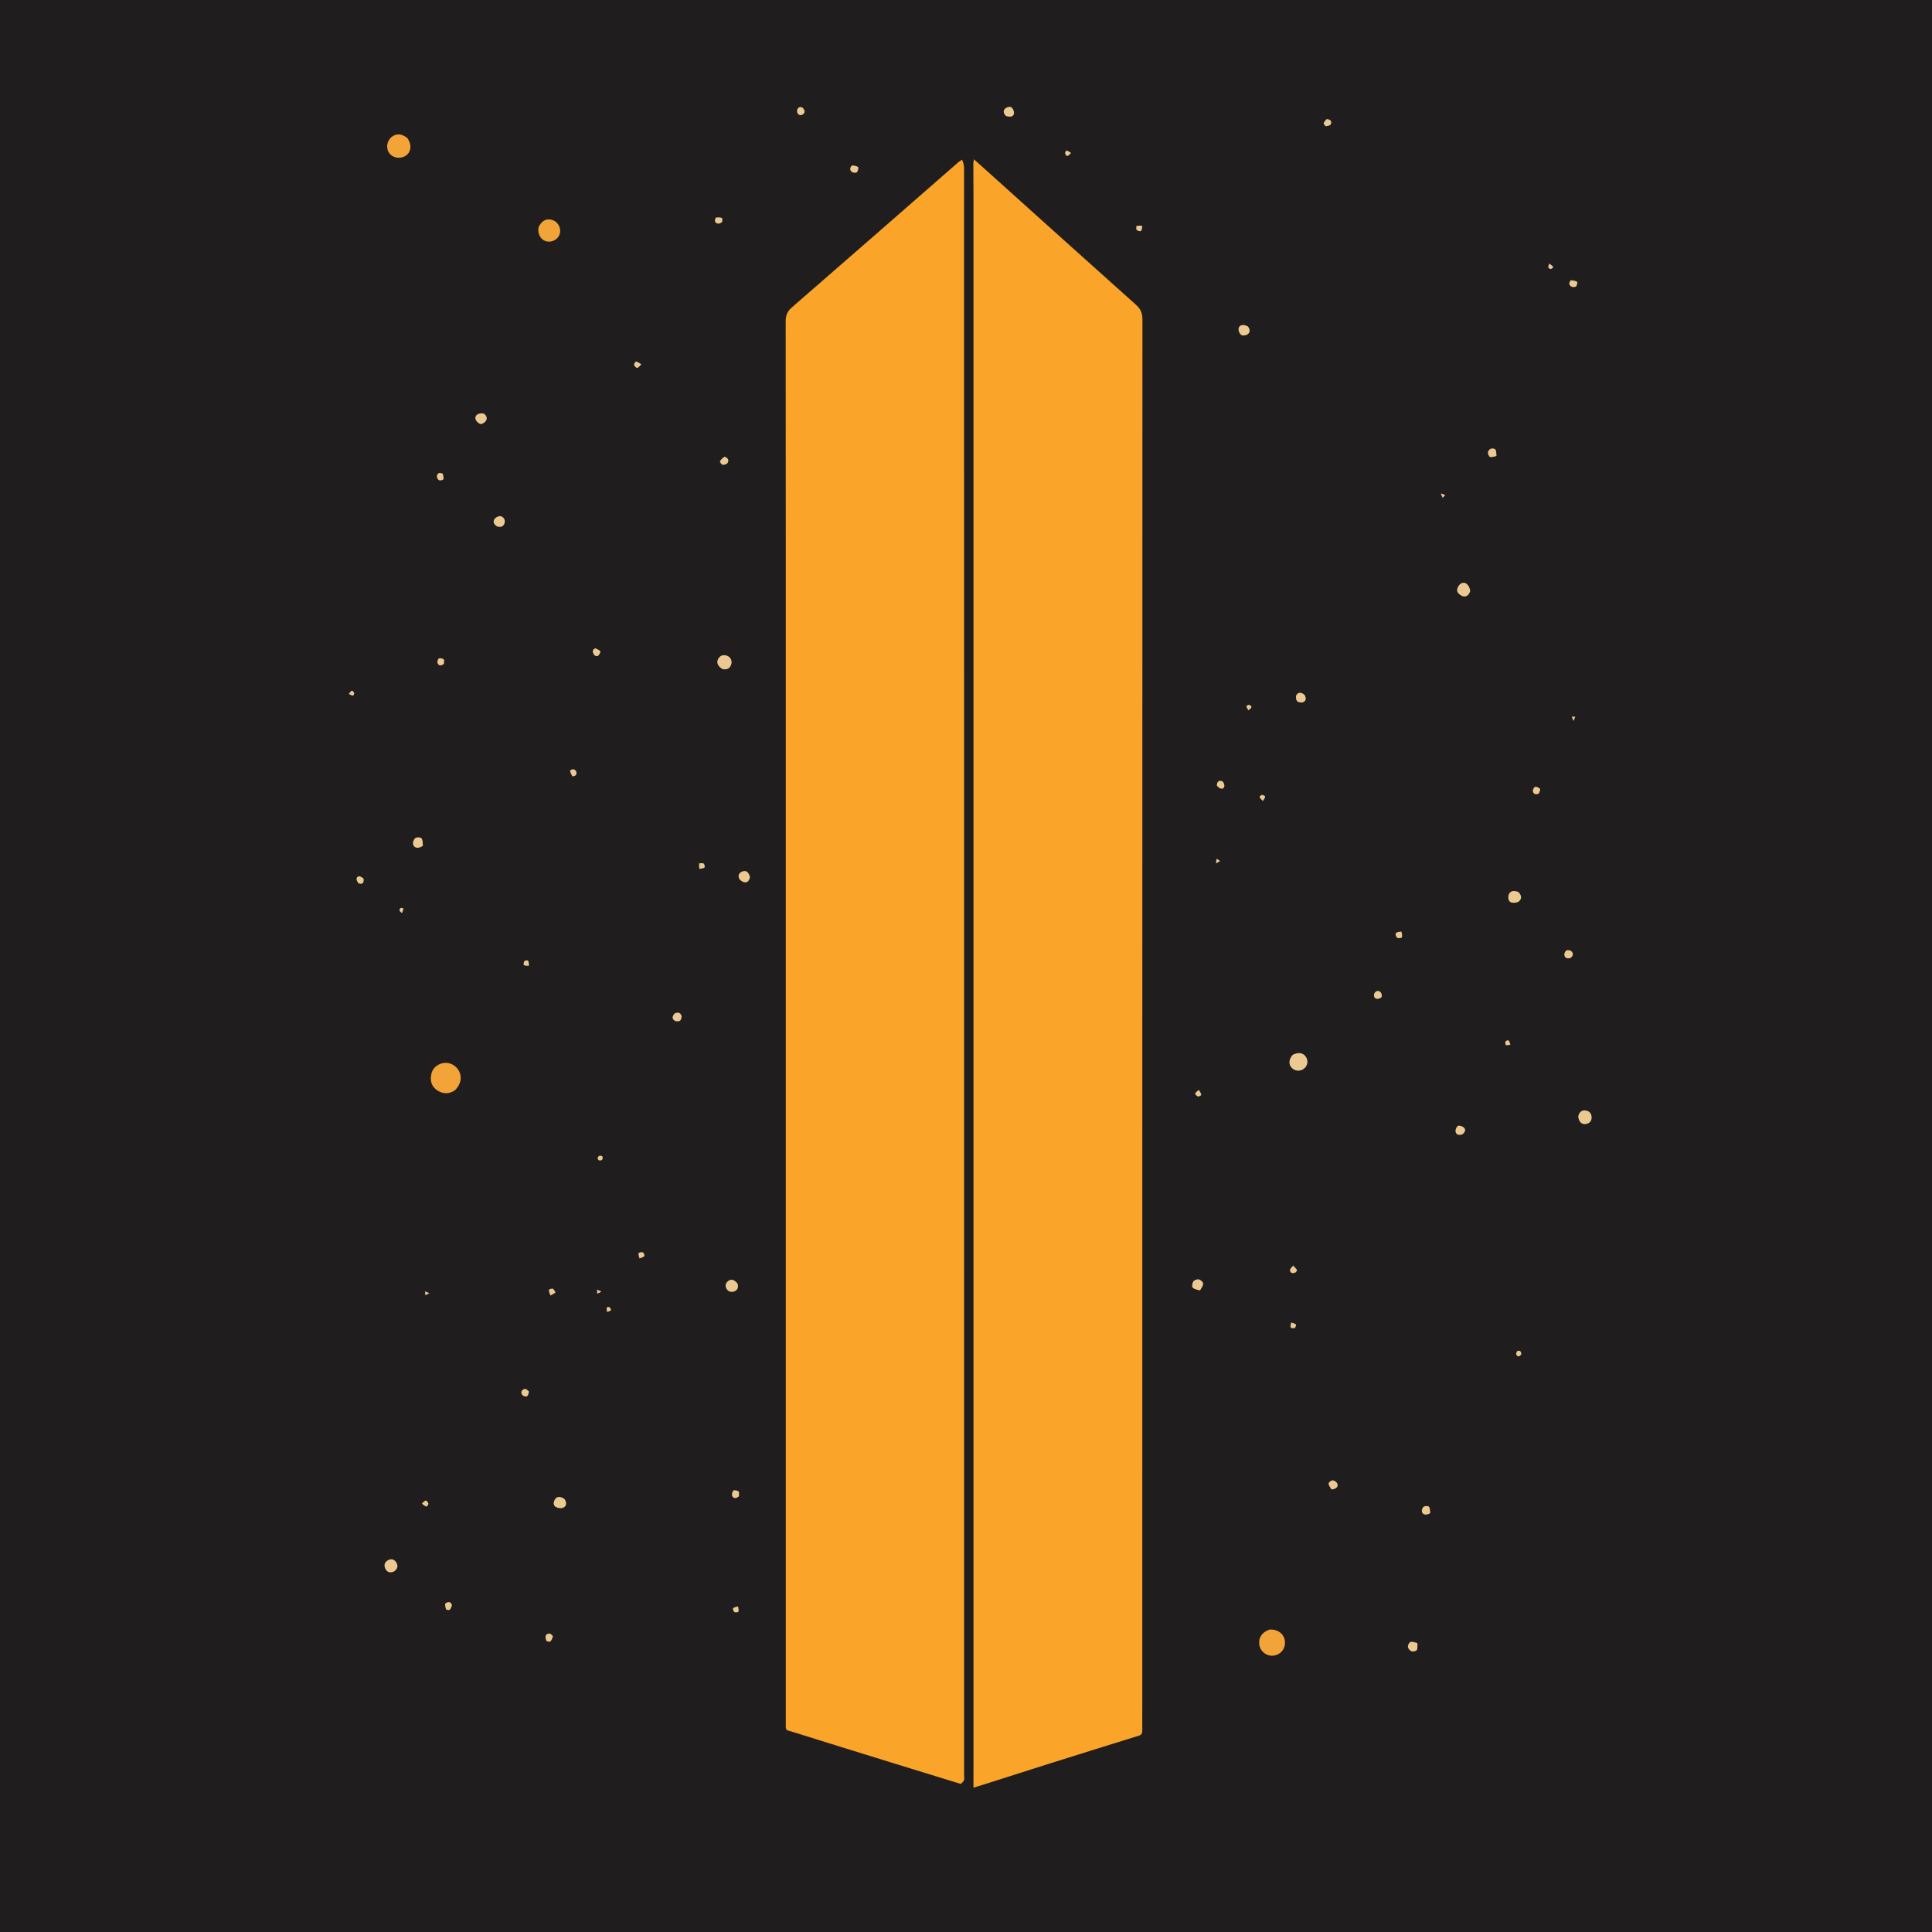
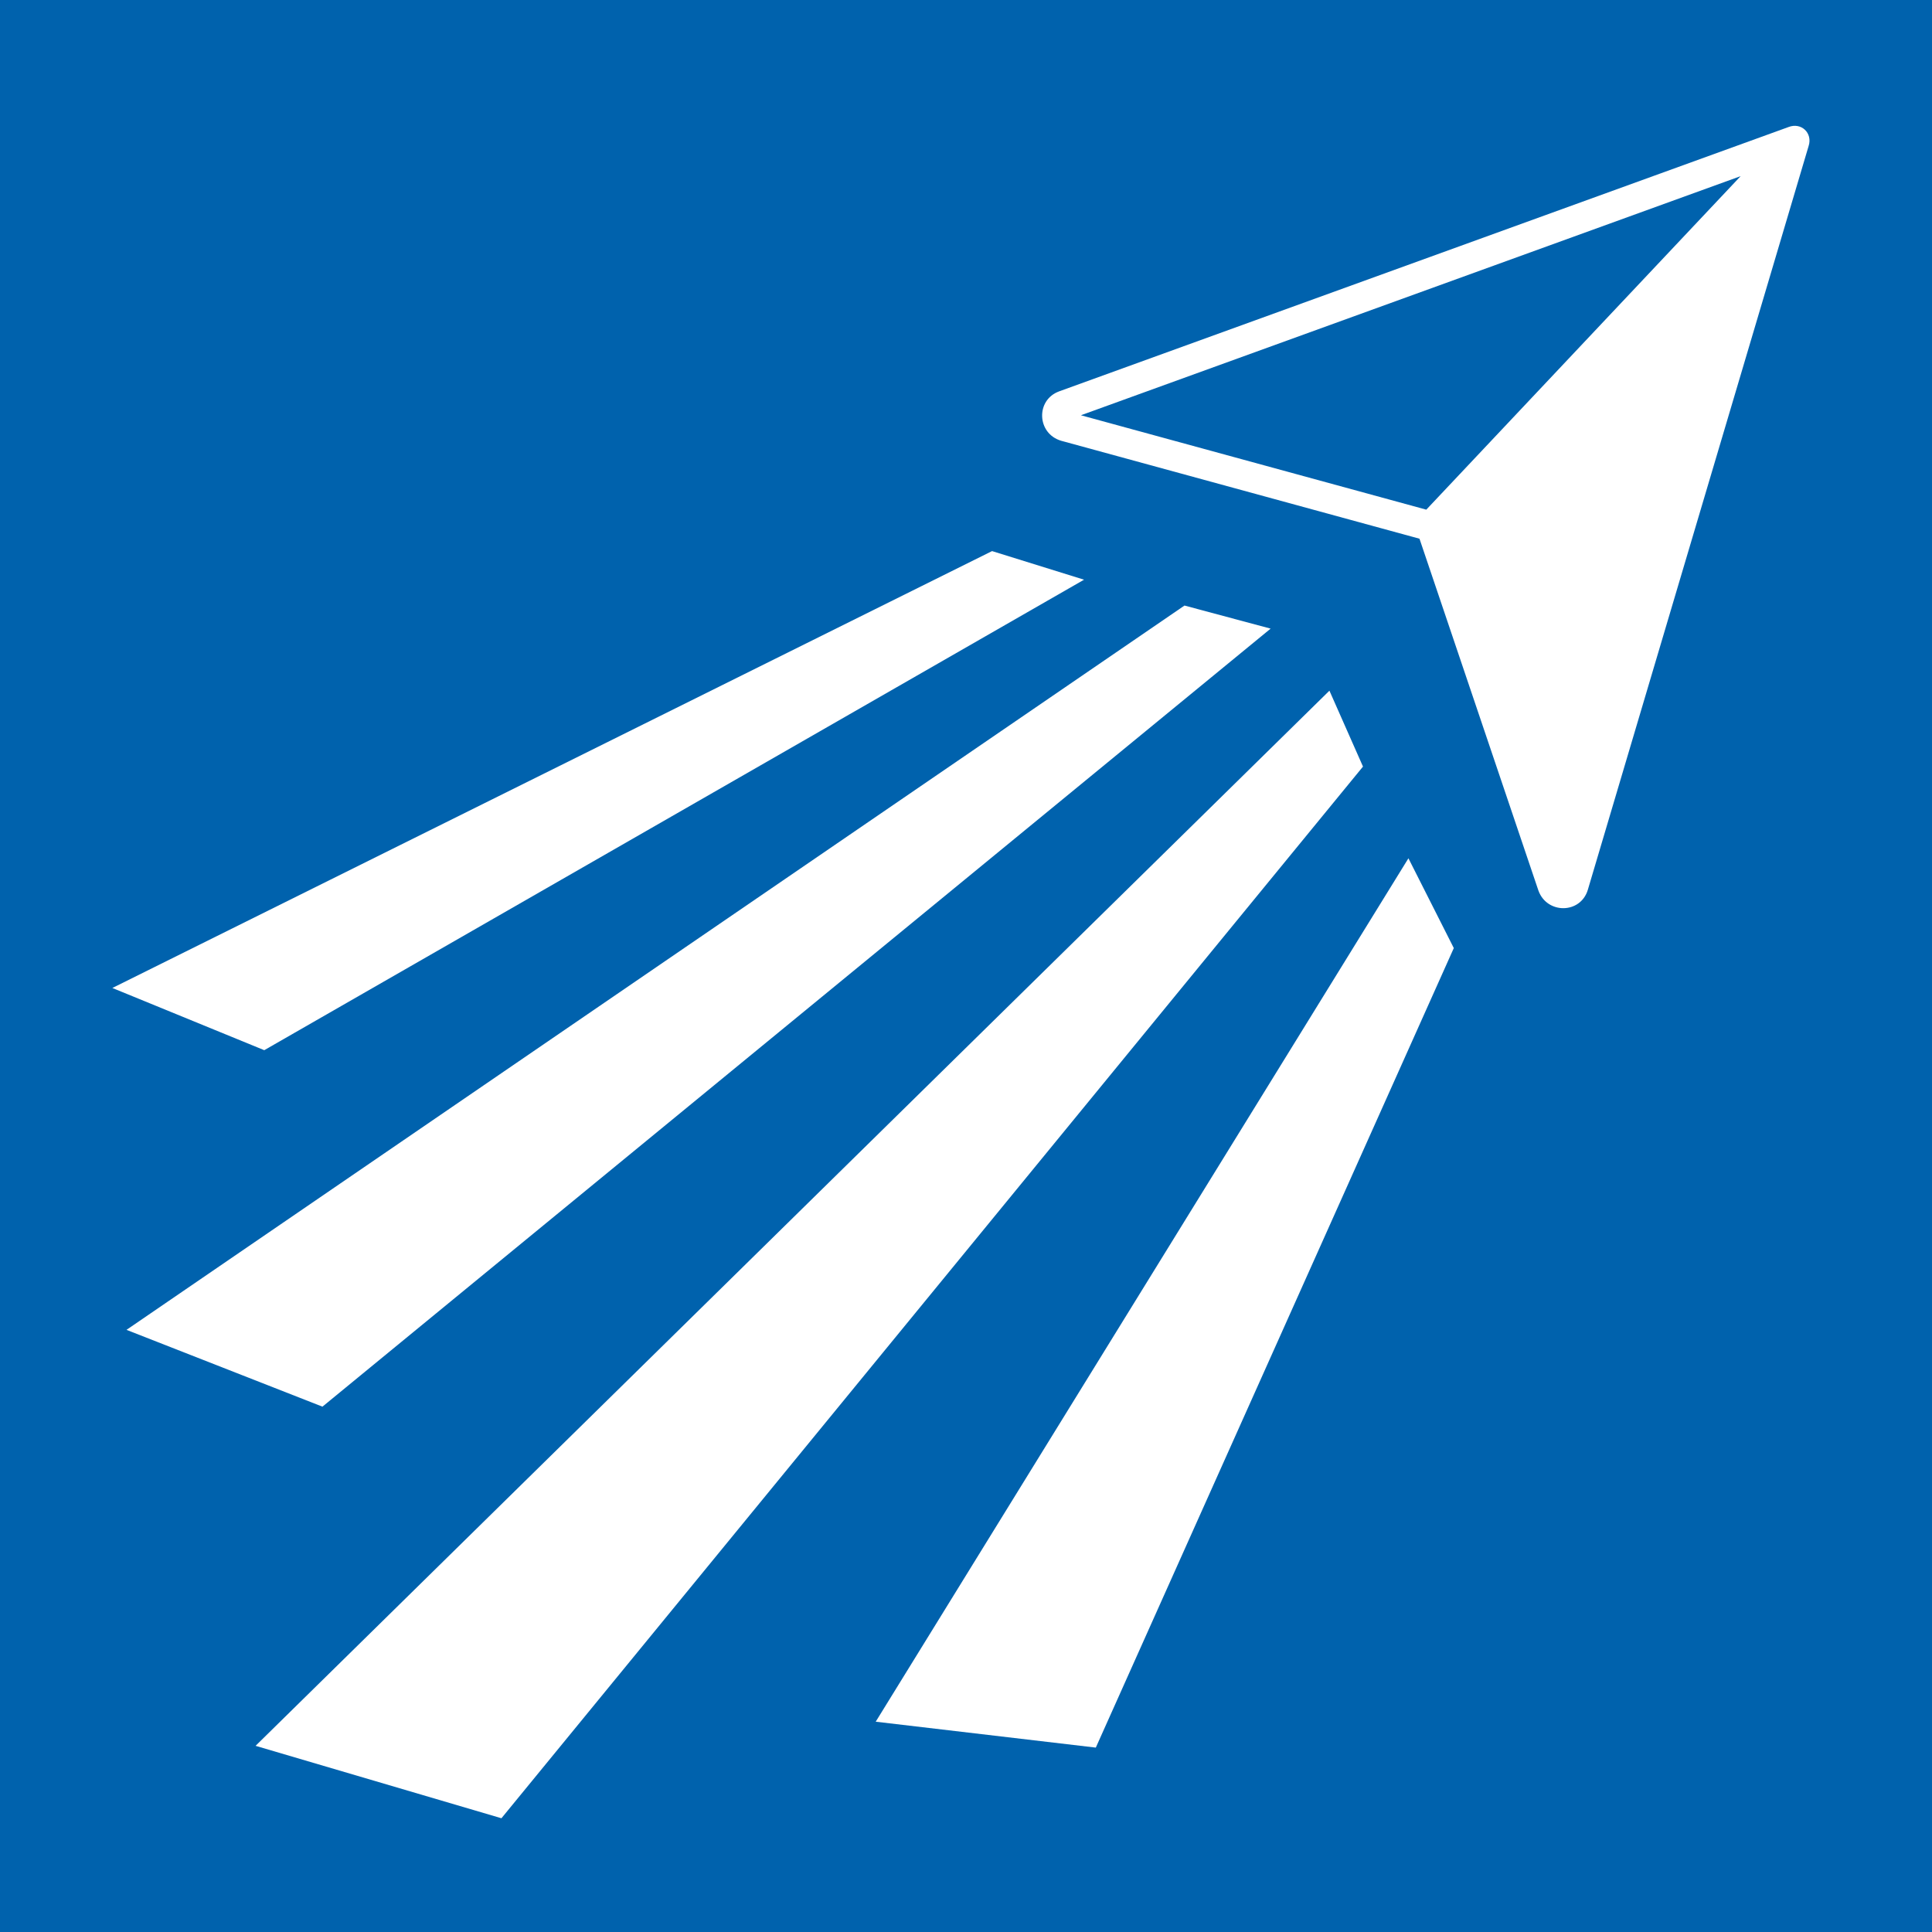
- <svg xmlns="http://www.w3.org/2000/svg" width="100%" height="100%" viewBox="0 0 2048 2048" version="1.1" xml:space="preserve" style="fill-rule:evenodd;clip-rule:evenodd;stroke-linejoin:round;stroke-miterlimit:2;">
-   <g transform="matrix(1.002,0,0,1.0004,-0.0406819,-0.113865)">
-     <rect x="-0.015" y="-0.001" width="2043.97" height="2047.29" style="fill:rgb(32,29,30);" />
+ <svg xmlns="http://www.w3.org/2000/svg" width="100%" height="100%" viewBox="0 0 512 512" version="1.1" xml:space="preserve" style="fill-rule:evenodd;clip-rule:evenodd;stroke-linejoin:round;stroke-miterlimit:2;">
+   <rect x="-2.842" y="-4.471" width="518.855" height="526.141" style="fill:rgb(0,98,173);" />
+   <g transform="matrix(0.401058,-0.0118624,0.0118624,0.401058,379.784,138.938)">
+     <g transform="matrix(1,0,0,1,-256,-256.003)">
+       <clipPath id="_clip1">
+         <rect x="0" y="0" width="512" height="512.006" />
+       </clipPath>
+       <g clip-path="url(#_clip1)">
+         <path d="M11.671,160.968L498.394,0.692C506.897,-2.346 514.345,5.102 511.309,13.607L351.027,500.328C345.763,516.193 323.663,515.716 318.41,499.971L246.735,265.268L12.032,193.593C-3.857,188.318 -4.041,166.22 11.671,160.968ZM25.623,177.156L251.798,246.22L465.84,32.177L25.623,177.156Z" style="fill:white;fill-rule:nonzero;" />
+       </g>
+     </g>
  </g>
-   <path d="M1018.48,1891.05C995.101,1883.86 971.718,1876.7 948.357,1869.47C912.423,1858.35 876.486,1847.24 840.591,1835.99C832.148,1833.35 832.982,1835.18 832.981,1825.43C832.96,1483.35 832.958,1141.26 832.958,799.176C832.958,646.379 832.998,493.581 832.859,340.784C832.854,334.48 834.489,330.128 839.438,325.834C898.08,274.955 956.496,223.815 1014.98,172.748C1016.36,171.543 1017.78,170.396 1019.87,169.267C1021.03,172.144 1021.95,174.977 1021.95,177.811C1022.01,746.116 1022.01,1314.42 1022,1882.73C1022,1884.23 1022.44,1885.93 1021.88,1887.17C1021.19,1888.67 1019.65,1889.78 1018.48,1891.05Z" style="fill:rgb(250,165,41);fill-rule:nonzero;" />
-   <path d="M1031.77,173.039C1031.92,171.94 1032.07,170.84 1032.35,168.815C1039.18,174.933 1045.48,180.557 1051.76,186.204C1102.56,231.882 1153.3,277.63 1204.26,323.143C1209.18,327.547 1211.02,332.03 1211.02,338.585C1210.88,828.906 1210.89,1319.23 1210.88,1809.55C1210.88,1817.88 1210.8,1826.22 1210.89,1834.55C1210.92,1837.46 1209.92,1839.06 1206.99,1839.97C1174.87,1849.92 1142.78,1859.94 1110.71,1870.04C1085.95,1877.84 1061.24,1885.77 1036.5,1893.64C1035.41,1893.98 1034.31,1894.3 1031.92,1895.01C1031.92,1889.95 1031.92,1885.43 1031.91,1879.98C1031.91,1877.89 1031.94,1876.73 1031.94,1875.56C1031.94,1321.54 1031.95,767.528 1031.95,213.512C1031.95,200.021 1031.83,186.53 1031.77,173.039Z" style="fill:rgb(250,165,42);fill-rule:nonzero;" />
-   <path d="M482.48,1155.59C476.154,1159.89 469.946,1159.87 463.908,1156.09C458.099,1152.45 455.923,1146.87 456.888,1140.18C457.8,1133.86 461.442,1129.56 467.478,1127.48C474.297,1125.12 481.841,1127.9 485.801,1134.05C490.117,1140.74 488.956,1148.92 482.48,1155.59Z" style="fill:rgb(242,164,56);fill-rule:nonzero;" />
-   <path d="M1345.68,1727.42C1355.43,1726.88 1362.2,1732.89 1362.14,1741.59C1362.09,1749.53 1355.51,1755.56 1347.42,1755.09C1341.19,1754.72 1335.73,1749.67 1334.89,1743.5C1333.88,1736.01 1337.63,1730.25 1345.68,1727.42Z" style="fill:rgb(242,164,56);fill-rule:nonzero;" />
-   <path d="M431.767,146.248C438.18,155.172 434.87,165.186 425.257,166.984C419.468,168.067 413.731,165.339 411.507,160.446C409.146,155.25 410.716,148.725 415.187,145.159C420.045,141.283 425.732,141.572 431.767,146.248Z" style="fill:rgb(242,164,56);fill-rule:nonzero;" />
-   <path d="M570.828,241.014C574.022,234.232 578.365,231.688 584.231,232.844C589.675,233.917 593.76,238.906 593.853,244.597C593.936,249.611 590.443,254.174 585.413,255.622C576.6,258.161 569.37,251.152 570.828,241.014Z" style="fill:rgb(242,164,56);fill-rule:nonzero;" />
-   <path d="M1370.27,1118.19C1376.35,1115.09 1381.23,1115.88 1384.22,1120.16C1386.93,1124.03 1386.37,1129.15 1382.89,1132.33C1378.99,1135.91 1373.16,1135.83 1369.44,1132.14C1365.78,1128.5 1365.98,1123.17 1370.27,1118.19Z" style="fill:rgb(237,201,146);fill-rule:nonzero;" />
-   <path d="M765.862,709.232C760.872,706.302 759.185,702.299 761.249,698.528C763.308,694.768 766.624,693.743 770.58,695.057C774.358,696.313 776.436,700.474 775.139,704.332C773.717,708.561 770.66,710.272 765.862,709.232Z" style="fill:rgb(237,201,146);fill-rule:nonzero;" />
-   <path d="M1558.49,626.567C1557.16,630.797 1554.35,633.18 1550.54,632.016C1548.13,631.275 1545.09,628.657 1544.66,626.43C1544.23,624.196 1546.03,620.538 1548.01,619.031C1552.46,615.643 1557.63,619.378 1558.49,626.567Z" style="fill:rgb(237,201,146);fill-rule:nonzero;" />
-   <path d="M1672.95,1183.28C1674.21,1178.56 1677.03,1176.31 1681.5,1177.25C1685.39,1178.07 1687.31,1180.92 1687.18,1184.92C1687.04,1188.88 1684.61,1190.92 1680.95,1191.52C1676.62,1192.22 1673.39,1188.99 1672.95,1183.28Z" style="fill:rgb(237,201,146);fill-rule:nonzero;" />
-   <path d="M417.664,1665.85C413.22,1667.83 410.028,1666.43 408.327,1662.62C406.73,1659.04 407.776,1655.73 411.449,1653.8C414.699,1652.09 417.736,1652.87 419.754,1655.79C422.29,1659.47 421.813,1662.96 417.664,1665.85Z" style="fill:rgb(237,201,146);fill-rule:nonzero;" />
-   <path d="M1609.34,945.414C1612.83,948.601 1613.5,952.373 1610.49,955.225C1608.8,956.832 1605.05,957.339 1602.57,956.791C1599.28,956.063 1598.46,952.765 1599.01,949.512C1599.79,944.968 1603.64,943.344 1609.34,945.414Z" style="fill:rgb(237,201,146);fill-rule:nonzero;" />
-   <path d="M781.979,1360.95C782.925,1365.08 781.71,1367.95 777.924,1369.08C774.585,1370.07 771.66,1369.04 769.956,1365.8C768.313,1362.67 769.297,1359.99 771.916,1357.92C775.105,1355.4 778.708,1356.43 781.979,1360.95Z" style="fill:rgb(237,201,146);fill-rule:nonzero;" />
-   <path d="M598.326,1588.89C600.787,1592.59 600.929,1596.29 597.223,1598.15C595.122,1599.2 591.367,1598.76 589.242,1597.51C586.43,1595.84 586.416,1592.43 588.192,1589.53C590.248,1586.17 593.718,1585.9 598.326,1588.89Z" style="fill:rgb(237,201,146);fill-rule:nonzero;" />
-   <path d="M1272.06,1367.94C1269.14,1367.09 1265.9,1366.71 1264.25,1364.9C1263.21,1363.76 1263.85,1359.93 1265.06,1358.26C1266.1,1356.82 1269.21,1355.83 1271.02,1356.27C1272.82,1356.7 1275.39,1359.13 1275.4,1360.7C1275.41,1363.06 1273.49,1365.44 1272.06,1367.94Z" style="fill:rgb(237,201,146);fill-rule:nonzero;" />
-   <path d="M794.996,929.871C794.273,933.606 792.233,935.95 788.828,935.213C786.774,934.769 784.256,932.923 783.447,931.057C782.022,927.771 783.625,924.912 787.194,923.689C791.012,922.381 793.724,924.449 794.996,929.871Z" style="fill:rgb(237,201,146);fill-rule:nonzero;" />
-   <path d="M512.774,438.341C515.91,440.598 516.919,443.47 514.972,446.293C513.841,447.932 511.142,449.739 509.5,449.454C507.518,449.11 505.073,446.956 504.307,445.005C502.562,440.559 506.603,437.359 512.774,438.341Z" style="fill:rgb(237,201,146);fill-rule:nonzero;" />
-   <path d="M1322.84,346.064C1325.27,349.132 1325.39,352.285 1322.68,354.318C1321.05,355.543 1317.7,356.083 1316.03,355.206C1314.35,354.321 1312.9,351.305 1312.9,349.221C1312.9,344.553 1317.56,343.069 1322.84,346.064Z" style="fill:rgb(237,201,146);fill-rule:nonzero;" />
-   <path d="M526.972,558.072C523.792,556.108 522.245,553.43 524.039,550.437C525.021,548.799 527.49,547.34 529.426,547.141C532.861,546.788 535.725,550.357 535.049,553.728C534.207,557.933 531.41,559.325 526.972,558.072Z" style="fill:rgb(237,201,146);fill-rule:nonzero;" />
-   <path d="M448.315,896.488C443.302,900.352 437.881,898.89 437.77,893.762C437.728,891.83 439.093,889.007 440.668,888.142C442.266,887.266 445.989,887.512 446.858,888.688C448.25,890.571 448.054,893.626 448.315,896.488Z" style="fill:rgb(237,201,146);fill-rule:nonzero;" />
-   <path d="M1502.45,1741.68C1502.48,1744.4 1502.93,1747.22 1501.83,1749.14C1501.15,1750.34 1497.83,1751.01 1496.21,1750.43C1494.55,1749.84 1492.66,1747.56 1492.46,1745.83C1492.26,1744.13 1493.69,1741.04 1495.05,1740.62C1497.15,1739.96 1499.79,1741.05 1502.45,1741.68Z" style="fill:rgb(237,201,146);fill-rule:nonzero;" />
-   <path d="M1066.27,122.915C1063.54,120.094 1063.15,117.054 1065.78,114.798C1067.21,113.565 1070.51,112.809 1071.89,113.636C1073.56,114.635 1074.93,117.546 1074.91,119.615C1074.88,123.404 1071.42,124.64 1066.27,122.915Z" style="fill:rgb(237,201,146);fill-rule:nonzero;" />
-   <path d="M1382.77,736.461C1384.87,739.802 1384.72,742.936 1381.45,744.343C1379.67,745.108 1376.18,744.519 1374.93,743.175C1373.7,741.837 1373.34,738.172 1374.32,736.622C1376.35,733.431 1379.63,733.896 1382.77,736.461Z" style="fill:rgb(237,201,146);fill-rule:nonzero;" />
-   <path d="M1586.32,483.395C1583.87,483.977 1581.42,484.937 1579.44,484.336C1578.27,483.978 1577.17,481.123 1577.28,479.473C1577.37,478.066 1579,476.13 1580.39,475.617C1581.77,475.106 1584.63,475.535 1585.19,476.508C1586.26,478.349 1586.15,480.875 1586.32,483.395Z" style="fill:rgb(237,201,146);fill-rule:nonzero;" />
-   <path d="M1550.16,1202.45C1546.46,1203.69 1543.44,1202.96 1542.92,1199.3C1542.66,1197.4 1544.11,1194.04 1545.61,1193.45C1547.27,1192.8 1550.5,1193.97 1551.93,1195.43C1554.19,1197.73 1552.89,1200.34 1550.16,1202.45Z" style="fill:rgb(237,201,146);fill-rule:nonzero;" />
-   <path d="M1516.12,1603.98C1511.46,1606.91 1507.14,1605.51 1507.2,1601.3C1507.22,1599.78 1508.3,1597.54 1509.54,1596.95C1510.99,1596.25 1514.06,1596.28 1514.76,1597.23C1515.97,1598.88 1515.89,1601.47 1516.12,1603.98Z" style="fill:rgb(237,201,146);fill-rule:nonzero;" />
-   <path d="M1411.4,1578.85C1410.05,1576.71 1408.4,1574.67 1408.38,1572.62C1408.37,1571.43 1410.9,1569.36 1412.41,1569.24C1413.96,1569.12 1416.22,1570.5 1417.18,1571.9C1419.5,1575.3 1416.86,1578.58 1411.4,1578.85Z" style="fill:rgb(237,201,146);fill-rule:nonzero;" />
-   <path d="M715.205,1074.27C718.597,1072.65 721.323,1073.47 722.355,1076.52C722.88,1078.08 722.097,1081.02 720.859,1081.96C719.604,1082.91 716.581,1082.91 715.179,1082.01C712.058,1080.01 712.507,1077.11 715.205,1074.27Z" style="fill:rgb(237,201,146);fill-rule:nonzero;" />
-   <path d="M903.239,175.262C905.64,175.699 908.27,175.833 909.656,177.214C910.384,177.939 909.486,181.429 908.281,182.584C907.385,183.443 904.315,183.22 903.096,182.304C900.648,180.465 900.607,177.812 903.239,175.262Z" style="fill:rgb(237,201,146);fill-rule:nonzero;" />
-   <path d="M586.166,1734.69C585.347,1736.73 584.78,1738.88 583.385,1740C582.596,1740.64 579.452,1740 579.118,1739.2C578.37,1737.42 577.816,1734.38 578.794,1733.27C581.167,1730.59 584.047,1731.18 586.166,1734.69Z" style="fill:rgb(237,201,146);fill-rule:nonzero;" />
-   <path d="M1664.51,1015.65C1661.05,1016.44 1658.6,1015.35 1658.24,1012.23C1658.06,1010.68 1659.27,1008.13 1660.57,1007.48C1661.89,1006.82 1664.68,1007.33 1665.8,1008.4C1668.28,1010.76 1667.7,1013.44 1664.51,1015.65Z" style="fill:rgb(237,201,146);fill-rule:nonzero;" />
-   <path d="M767.865,484.108C771.532,485.212 773.038,487.612 771.397,490.567C770.644,491.924 767.901,492.875 766.161,492.737C765.013,492.646 762.899,489.799 763.223,489.037C764.035,487.123 765.985,485.692 767.865,484.108Z" style="fill:rgb(237,201,146);fill-rule:nonzero;" />
-   <path d="M1456.88,1052.9C1458.82,1050.01 1461.35,1049.72 1463.36,1051.63C1464.48,1052.7 1465.16,1055.49 1464.53,1056.76C1463.93,1057.99 1461.29,1059.02 1459.73,1058.81C1456.81,1058.42 1455.85,1056.11 1456.88,1052.9Z" style="fill:rgb(237,201,146);fill-rule:nonzero;" />
-   <path d="M783.267,1586.09C780.624,1588.53 777.816,1588.82 776.271,1586.03C775.471,1584.58 776.114,1581.41 777.303,1580.12C778.079,1579.29 781.384,1579.89 782.833,1580.9C783.747,1581.53 783.328,1584.09 783.267,1586.09Z" style="fill:rgb(237,201,146);fill-rule:nonzero;" />
-   <path d="M1665.26,297.011C1667.69,297.384 1670.09,297.563 1671.8,298.744C1672.36,299.136 1671.7,302.8 1670.58,303.694C1669.49,304.566 1666.64,304.483 1665.37,303.626C1663.02,302.042 1662.87,299.506 1665.26,297.011Z" style="fill:rgb(237,201,146);fill-rule:nonzero;" />
-   <path d="M844.841,117.298C845.591,113.827 847.83,112.7 850.413,114C851.767,114.681 852.995,117.034 852.957,118.599C852.927,119.793 850.955,121.694 849.6,121.944C846.695,122.479 844.986,120.684 844.841,117.298Z" style="fill:rgb(237,201,146);fill-rule:nonzero;" />
-   <path d="M1289.88,832.733C1289.95,828.448 1292.27,826.735 1295.65,828.189C1296.99,828.765 1298.22,832.032 1297.83,833.667C1296.98,837.164 1293,836.777 1289.88,832.733Z" style="fill:rgb(237,201,146);fill-rule:nonzero;" />
-   <path d="M471.801,1700.05C474.748,1697.48 477.566,1697.68 478.869,1700.84C479.448,1702.24 477.96,1704.82 476.802,1706.43C476.396,1706.99 473.354,1706.71 472.934,1705.99C472.005,1704.39 471.974,1702.27 471.801,1700.05Z" style="fill:rgb(237,201,146);fill-rule:nonzero;" />
-   <path d="M636.556,690.253C635.635,694.856 633.089,696.749 630.519,694.843C629.297,693.937 628.397,691.916 628.336,690.362C628.295,689.311 630.176,687.166 630.845,687.298C632.807,687.684 634.593,688.964 636.556,690.253Z" style="fill:rgb(237,201,146);fill-rule:nonzero;" />
-   <path d="M1485.61,987.478C1486.01,989.731 1486.68,991.986 1486,993.702C1485.7,994.448 1482.08,994.836 1480.95,994.022C1479.81,993.195 1478.99,989.655 1479.61,989.126C1481.01,987.914 1483.37,987.813 1485.61,987.478Z" style="fill:rgb(237,201,146);fill-rule:nonzero;" />
-   <path d="M557.027,1472.16C558.554,1473.24 560.677,1474.32 560.644,1475.34C560.586,1477.11 559.592,1479.8 558.272,1480.33C557.016,1480.84 553.914,1479.55 553.263,1478.24C551.797,1475.28 553.116,1472.85 557.027,1472.16Z" style="fill:rgb(237,201,146);fill-rule:nonzero;" />
-   <path d="M1631.18,841.249C1627.8,842.619 1625.33,841.804 1624.89,838.544C1624.7,837.089 1626.24,834.228 1627.32,834.053C1628.94,833.79 1631.37,834.909 1632.47,836.25C1633.12,837.053 1631.89,839.399 1631.18,841.249Z" style="fill:rgb(237,201,146);fill-rule:nonzero;" />
-   <path d="M470.598,703.639C467.857,705.85 465.224,706.143 463.847,702.965C463.283,701.664 464.065,698.721 465.167,698.047C466.337,697.331 468.972,697.932 470.273,698.896C471.106,699.513 470.68,701.829 470.598,703.639Z" style="fill:rgb(237,201,146);fill-rule:nonzero;" />
-   <path d="M758.924,230.561C761.171,230.462 763.362,230.266 765.153,231.019C765.779,231.282 766.065,234.418 765.349,235.29C764.428,236.408 762.144,237.33 760.795,236.984C757.541,236.15 757.101,233.68 758.924,230.561Z" style="fill:rgb(237,201,146);fill-rule:nonzero;" />
-   <path d="M469.484,502.293C469.879,504.426 470.56,506.607 469.87,508.189C469.499,509.04 466.388,509.58 465.217,508.951C464.022,508.308 462.882,505.909 463.139,504.548C463.771,501.2 466.221,500.577 469.484,502.293Z" style="fill:rgb(237,201,146);fill-rule:nonzero;" />
-   <path d="M1406.2,126.312C1410.11,126.386 1412.1,128.312 1410.78,131.665C1410.3,132.905 1407.44,133.627 1405.61,133.74C1404.82,133.789 1403.07,131.585 1403.21,130.622C1403.44,129.124 1404.91,127.813 1406.2,126.312Z" style="fill:rgb(237,201,146);fill-rule:nonzero;" />
-   <path d="M385.43,931.497C385.996,935.383 384.326,937.583 380.923,936.708C379.537,936.352 377.855,933.356 377.981,931.688C378.247,928.172 381.905,927.98 385.43,931.497Z" style="fill:rgb(237,201,146);fill-rule:nonzero;" />
-   <path d="M1373.75,1348.57C1370.55,1350.34 1367.87,1349.86 1367.45,1346.49C1367.27,1345 1369.61,1343.2 1370.81,1341.55C1372.2,1343.06 1373.69,1344.5 1374.91,1346.14C1375.15,1346.46 1374.34,1347.56 1373.75,1348.57Z" style="fill:rgb(237,201,146);fill-rule:nonzero;" />
-   <path d="M583.505,1373.32C582.64,1371.23 581.832,1369.26 581.84,1367.3C581.842,1366.83 584.925,1365.63 585.978,1366.11C587.29,1366.71 587.968,1368.7 588.92,1370.09C587.233,1371.21 585.546,1372.33 583.505,1373.32Z" style="fill:rgb(237,201,146);fill-rule:nonzero;" />
-   <path d="M1210.89,239.371C1210.62,241.455 1210.56,243.593 1209.49,244.901C1209.02,245.466 1206.02,244.782 1205.01,243.8C1204.23,243.031 1204.41,239.714 1204.75,239.617C1206.63,239.086 1208.69,239.198 1210.89,239.371Z" style="fill:rgb(237,201,146);fill-rule:nonzero;" />
-   <path d="M679.773,386.159C678.375,387.752 677.101,389.558 675.457,390.006C674.632,390.231 672.49,388.149 672.148,386.803C671.888,385.782 673.801,383.088 674.28,383.196C676.2,383.632 677.939,384.87 679.773,386.159Z" style="fill:rgb(237,201,146);fill-rule:nonzero;" />
-   <path d="M604.177,816.986C606.749,814.707 609.081,815.051 610.652,817.512C611.286,818.505 611.221,820.654 610.534,821.579C609.858,822.49 607.116,823.208 606.801,822.809C605.546,821.222 604.885,819.165 604.177,816.986Z" style="fill:rgb(237,201,146);fill-rule:nonzero;" />
-   <path d="M741.266,921.038C741.019,918.941 741.062,917.044 741.106,915.147C742.764,915.188 744.793,914.671 745.961,915.449C746.861,916.049 747.355,919.24 746.851,919.592C745.407,920.6 743.364,920.751 741.266,921.038Z" style="fill:rgb(237,201,146);fill-rule:nonzero;" />
-   <path d="M782.354,1702.8C782.782,1704.84 783.239,1706.82 782.747,1708.52C782.59,1709.07 779.527,1709.5 778.505,1708.86C777.486,1708.22 776.574,1705.24 776.988,1704.89C778.324,1703.74 780.292,1703.32 782.354,1702.8Z" style="fill:rgb(237,201,146);fill-rule:nonzero;" />
-   <path d="M677.956,1334.01C677.332,1332.02 676.553,1330.05 676.943,1328.35C677.091,1327.71 680.177,1327.06 681.455,1327.57C682.428,1327.96 683.508,1330.95 683.055,1331.46C681.904,1332.75 679.918,1333.3 677.956,1334.01Z" style="fill:rgb(237,201,146);fill-rule:nonzero;" />
-   <path d="M1270.82,1155.29C1271.99,1157.11 1273.03,1158.79 1273.44,1160.61C1273.52,1160.96 1270.97,1162.59 1269.98,1162.33C1268.69,1161.99 1266.64,1159.84 1266.85,1159.37C1267.6,1157.77 1269.19,1156.56 1270.82,1155.29Z" style="fill:rgb(237,201,146);fill-rule:nonzero;" />
-   <path d="M447.226,1593.93C448.584,1592.52 449.856,1590.96 451.387,1590.64C452.108,1590.5 453.889,1592.63 454.128,1593.92C454.303,1594.87 452.382,1597.2 452.021,1597.08C450.311,1596.5 448.817,1595.28 447.226,1593.93Z" style="fill:rgb(237,201,146);fill-rule:nonzero;" />
-   <path d="M560.688,1023.78C558.696,1023.77 556.677,1023.93 555.35,1023.04C554.767,1022.65 555.128,1019.8 555.941,1018.73C556.501,1017.99 559.483,1017.88 559.791,1018.41C560.628,1019.86 560.618,1021.79 560.688,1023.78Z" style="fill:rgb(237,201,146);fill-rule:nonzero;" />
-   <path d="M1368.75,1401.9C1370.7,1402.47 1372.56,1402.92 1373.77,1404.06C1374.19,1404.45 1373.33,1407.29 1372.44,1407.71C1371.28,1408.26 1368.42,1407.88 1368.21,1407.26C1367.7,1405.72 1368.28,1403.81 1368.75,1401.9Z" style="fill:rgb(237,201,146);fill-rule:nonzero;" />
-   <path d="M1135.39,162.164C1134.1,163.552 1132.83,164.829 1131.3,165.469C1130.95,165.612 1129.21,163.607 1128.99,162.426C1128.82,161.543 1130.36,159.439 1130.64,159.524C1132.28,160.021 1133.78,161.003 1135.39,162.164Z" style="fill:rgb(237,201,146);fill-rule:nonzero;" />
-   <path d="M1338.76,849.033C1337.27,847.753 1335.92,846.551 1335.21,845.048C1335.01,844.639 1336.72,842.616 1337.59,842.59C1338.8,842.554 1341.15,843.821 1341.09,844.312C1340.91,845.926 1339.86,847.443 1338.76,849.033Z" style="fill:rgb(237,201,146);fill-rule:nonzero;" />
-   <path d="M1601.06,1107.39C1599.35,1107.8 1597.62,1108.29 1596.3,1107.77C1595.71,1107.54 1595.47,1105.05 1595.95,1103.96C1596.28,1103.21 1598.81,1102.49 1599.12,1102.84C1600.13,1103.98 1600.56,1105.62 1601.06,1107.39Z" style="fill:rgb(237,201,146);fill-rule:nonzero;" />
-   <path d="M1612.62,1435.67C1610.8,1438.31 1608.75,1438.46 1607.35,1436.09C1606.85,1435.23 1607.74,1432.41 1608.57,1432.12C1611.02,1431.25 1612.73,1432.48 1612.62,1435.67Z" style="fill:rgb(237,201,146);fill-rule:nonzero;" />
-   <path d="M1323.41,752.973C1322.38,751.487 1321.51,750.084 1321.21,748.569C1321.15,748.25 1323.29,746.956 1324.24,747.127C1325.22,747.305 1326.87,749.104 1326.69,749.501C1326.09,750.838 1324.8,751.868 1323.41,752.973Z" style="fill:rgb(237,201,146);fill-rule:nonzero;" />
-   <path d="M1646.61,282.804C1644.99,285.555 1642.97,285.934 1641.39,283.645C1640.82,282.819 1641.89,280.854 1642.22,279.409C1643.72,280.426 1645.22,281.442 1646.61,282.804Z" style="fill:rgb(237,201,146);fill-rule:nonzero;" />
-   <path d="M369.752,735.67C370.756,734.188 371.722,732.883 373.002,732.073C373.258,731.911 375.117,733.496 375.472,734.537C375.732,735.301 374.659,737.373 374.327,737.341C372.798,737.194 371.32,736.513 369.752,735.67Z" style="fill:rgb(237,201,146);fill-rule:nonzero;" />
-   <path d="M638.086,1229.66C635.199,1230.85 633.547,1229.91 633.584,1227.15C633.595,1226.39 635.286,1224.98 636.132,1225.03C638.958,1225.21 639.718,1226.9 638.086,1229.66Z" style="fill:rgb(237,201,146);fill-rule:nonzero;" />
-   <path d="M643.46,1390.68C643.131,1388.94 643.001,1387.36 643.289,1385.86C643.334,1385.62 645.634,1385.31 646.255,1385.82C647.084,1386.49 647.951,1388.63 647.645,1388.92C646.644,1389.87 645.12,1390.27 643.46,1390.68Z" style="fill:rgb(237,201,146);fill-rule:nonzero;" />
-   <path d="M1288.99,915.2C1289.08,913.397 1289.43,911.79 1289.78,910.182C1290.96,911.028 1292.15,911.874 1293.34,912.719C1291.98,913.611 1290.62,914.503 1288.99,915.2Z" style="fill:rgb(237,201,146);fill-rule:nonzero;" />
-   <path d="M427.769,963.25C427.367,964.977 426.718,966.453 426.07,967.928C425.167,966.965 423.493,965.988 423.51,965.04C423.555,962.505 425.121,961.607 427.769,963.25Z" style="fill:rgb(237,201,146);fill-rule:nonzero;" />
-   <path d="M455.126,1370.96C453.643,1371.8 452.166,1372.31 450.69,1372.83C450.71,1371.53 450.729,1370.23 450.748,1368.93C452.21,1369.5 453.671,1370.07 455.126,1370.96Z" style="fill:rgb(237,201,146);fill-rule:nonzero;" />
-   <path d="M637.456,1369.2C636.01,1370.15 634.527,1370.75 633.044,1371.35C632.998,1369.92 632.952,1368.49 632.906,1367.05C634.41,1367.65 635.915,1368.25 637.456,1369.2Z" style="fill:rgb(237,201,146);fill-rule:nonzero;" />
-   <path d="M1668.01,764.236C1667.19,762.693 1666.7,761.153 1666.2,759.613C1667.39,759.637 1668.58,759.661 1669.77,759.685C1669.29,761.204 1668.81,762.722 1668.01,764.236Z" style="fill:rgb(237,201,146);fill-rule:nonzero;" />
-   <path d="M1527.37,523.072C1529.05,523.5 1530.51,524.18 1531.96,524.86C1531.07,525.806 1530.18,526.753 1529.3,527.7C1528.58,526.241 1527.86,524.782 1527.37,523.072Z" style="fill:rgb(237,201,146);fill-rule:nonzero;" />
+   <g transform="matrix(0.987697,-0.0292139,0.0292139,0.987697,-3.98463,5.06263)">
+     <path d="M26.47,260.745L66.699,278.624L290.195,158.997L265.763,150.599L26.47,260.745Z" style="fill:white;" />
+   </g>
+   <g transform="matrix(0.987697,-0.0292139,0.0292139,0.987697,-3.98463,5.06263)">
+     <path d="M27.55,352.504L79.468,374.646L339.822,173.595L316.917,166.723L27.55,352.504Z" style="fill:white;" />
+   </g>
+   <g transform="matrix(0.987697,-0.0292139,0.0292139,0.987697,-3.98463,5.06263)">
+     <path d="M58.853,465.04L124.188,486.404L363.491,211.307L355.093,190.693L58.853,465.04Z" style="fill:white;" />
+   </g>
+   <g transform="matrix(0.987697,-0.0292139,0.0292139,0.987697,-3.98463,5.06263)">
+     <path d="M225.289,463.49L284.087,472.176L386.396,260.685L374.944,236.253L225.289,463.49Z" style="fill:white;" />
+   </g>
</svg>
